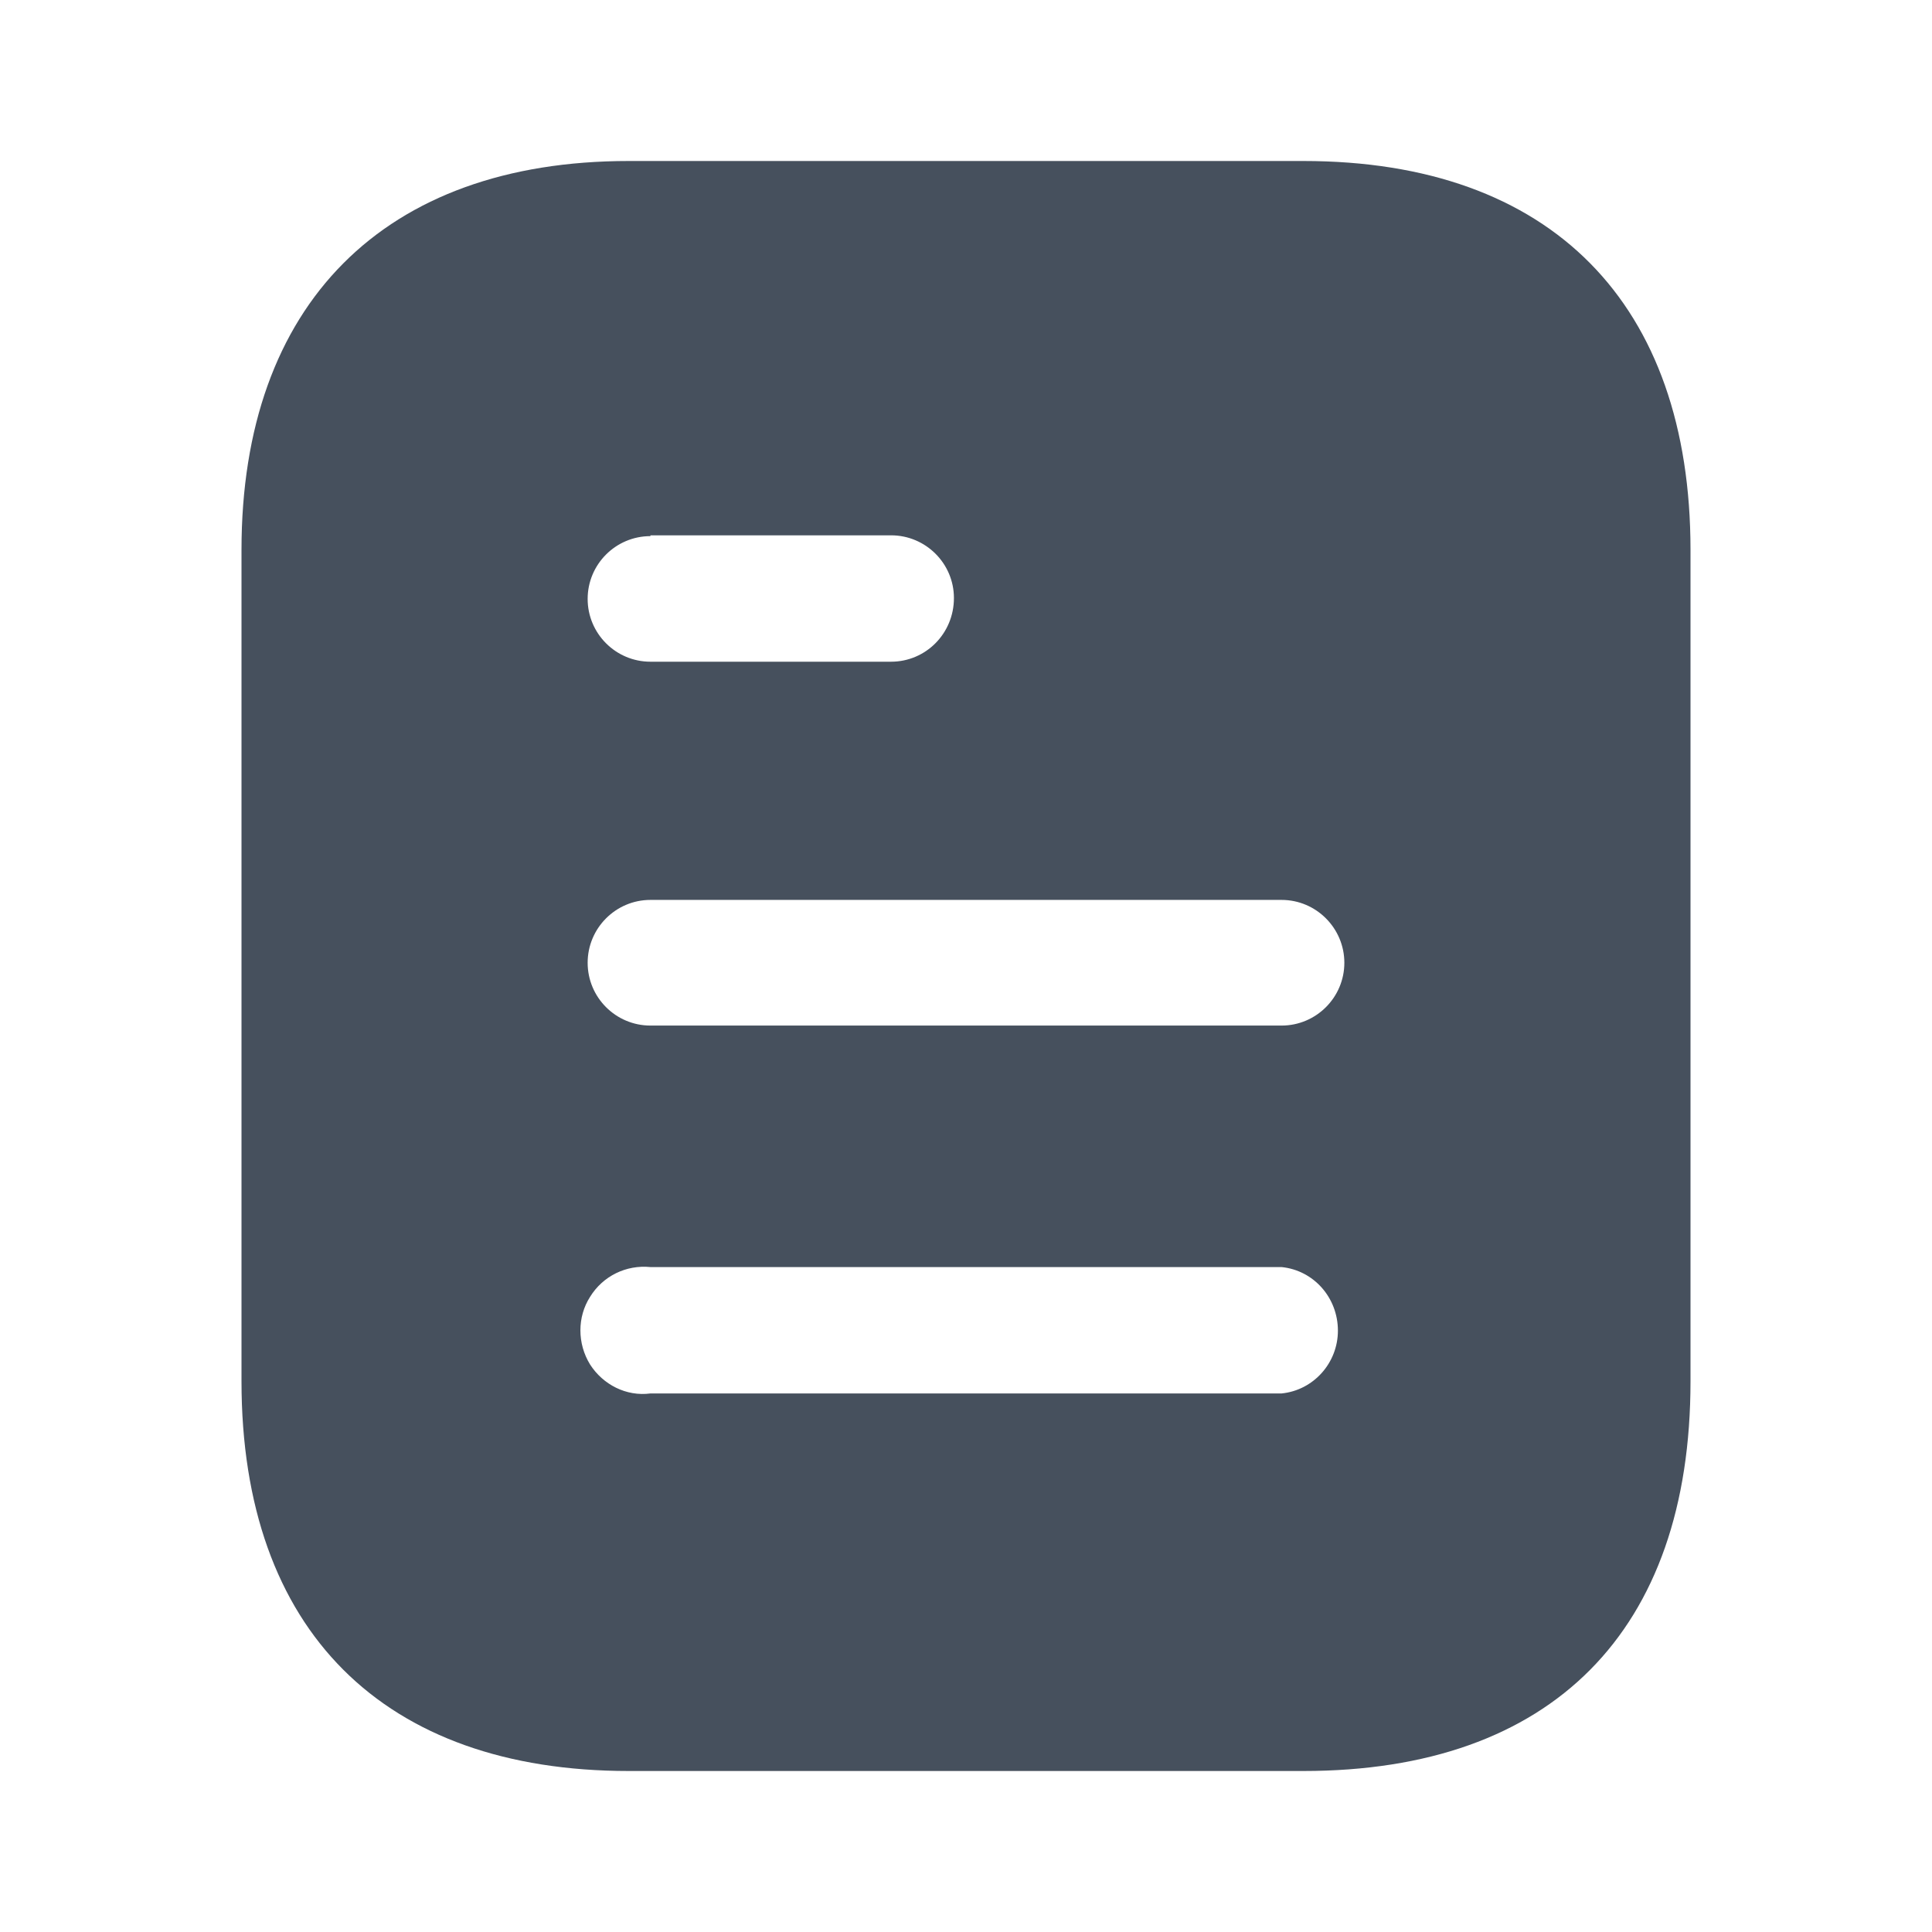
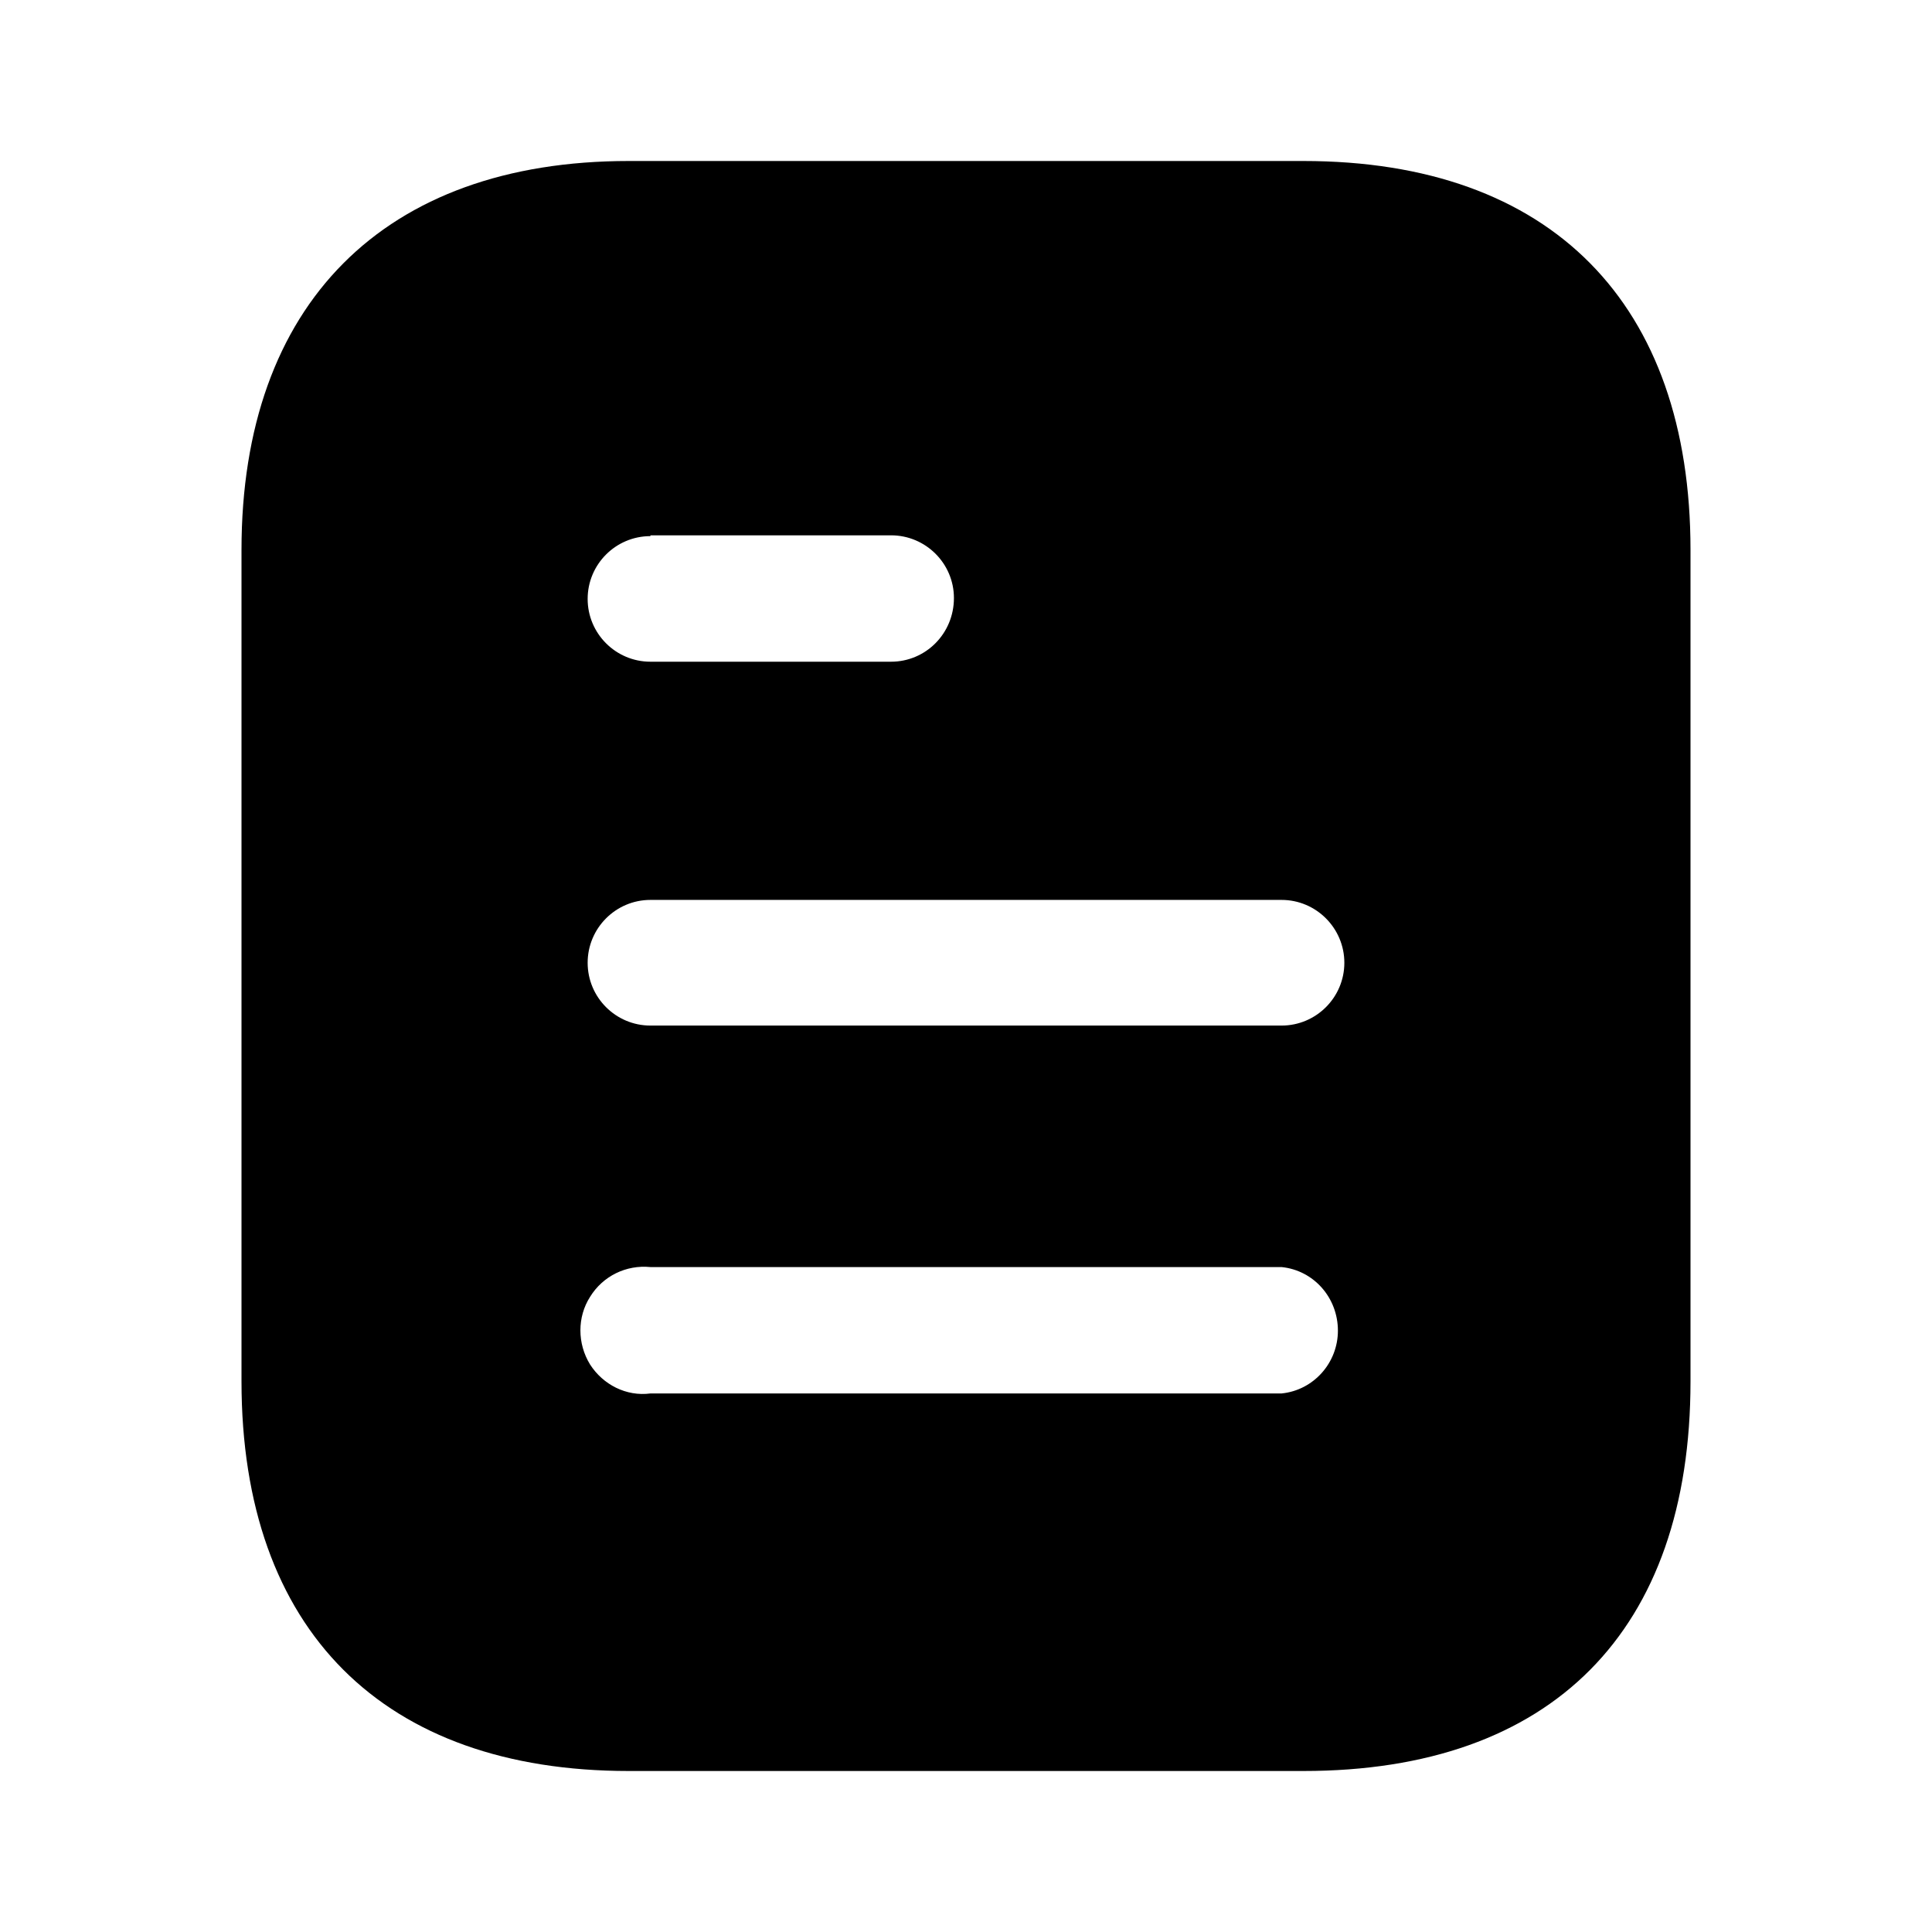
<svg xmlns="http://www.w3.org/2000/svg" width="24" height="24" viewBox="0 0 24 24" fill="none">
  <g id="Document">
    <g id="Iconly/Bold/Document">
      <g id="Document_2">
-         <path id="Vector" d="M16.191 2C19.28 2 21 3.78 21 6.83V17.16C21 20.26 19.28 22 16.191 22H7.81C4.77 22 3 20.26 3 17.16V6.83C3 3.78 4.77 2 7.81 2H16.191ZM8.08 15.74C7.78 15.71 7.49 15.85 7.33 16.11C7.17 16.36 7.17 16.69 7.33 16.95C7.49 17.2 7.78 17.35 8.08 17.31H15.92C16.319 17.27 16.62 16.929 16.62 16.53C16.62 16.12 16.319 15.78 15.92 15.74H8.08ZM15.92 11.179H8.08C7.649 11.179 7.3 11.53 7.3 11.96C7.3 12.39 7.649 12.74 8.08 12.74H15.92C16.35 12.74 16.7 12.39 16.7 11.96C16.7 11.53 16.35 11.179 15.92 11.179ZM11.069 6.65H8.08V6.66C7.649 6.66 7.3 7.01 7.3 7.44C7.3 7.87 7.649 8.22 8.08 8.22H11.069C11.5 8.22 11.85 7.87 11.85 7.429C11.85 7 11.5 6.65 11.069 6.65Z" fill="#46505D" />
+         <path id="Vector" d="M16.191 2C19.28 2 21 3.78 21 6.83V17.16C21 20.26 19.28 22 16.191 22H7.81C4.77 22 3 20.26 3 17.16V6.83C3 3.78 4.77 2 7.81 2H16.191ZM8.08 15.74C7.78 15.71 7.49 15.85 7.33 16.11C7.17 16.36 7.17 16.69 7.33 16.95C7.49 17.2 7.78 17.35 8.08 17.31H15.92C16.319 17.27 16.62 16.929 16.62 16.53C16.62 16.12 16.319 15.78 15.92 15.74H8.08ZM15.92 11.179H8.08C7.649 11.179 7.3 11.53 7.3 11.96C7.3 12.39 7.649 12.74 8.08 12.74H15.92C16.35 12.74 16.7 12.39 16.7 11.96C16.7 11.53 16.35 11.179 15.92 11.179ZM11.069 6.65H8.08V6.66C7.649 6.66 7.3 7.01 7.3 7.44C7.3 7.87 7.649 8.22 8.08 8.22H11.069C11.5 8.22 11.85 7.87 11.85 7.429C11.85 7 11.5 6.65 11.069 6.65Z" fill="currentColor" />
      </g>
    </g>
  </g>
</svg>
